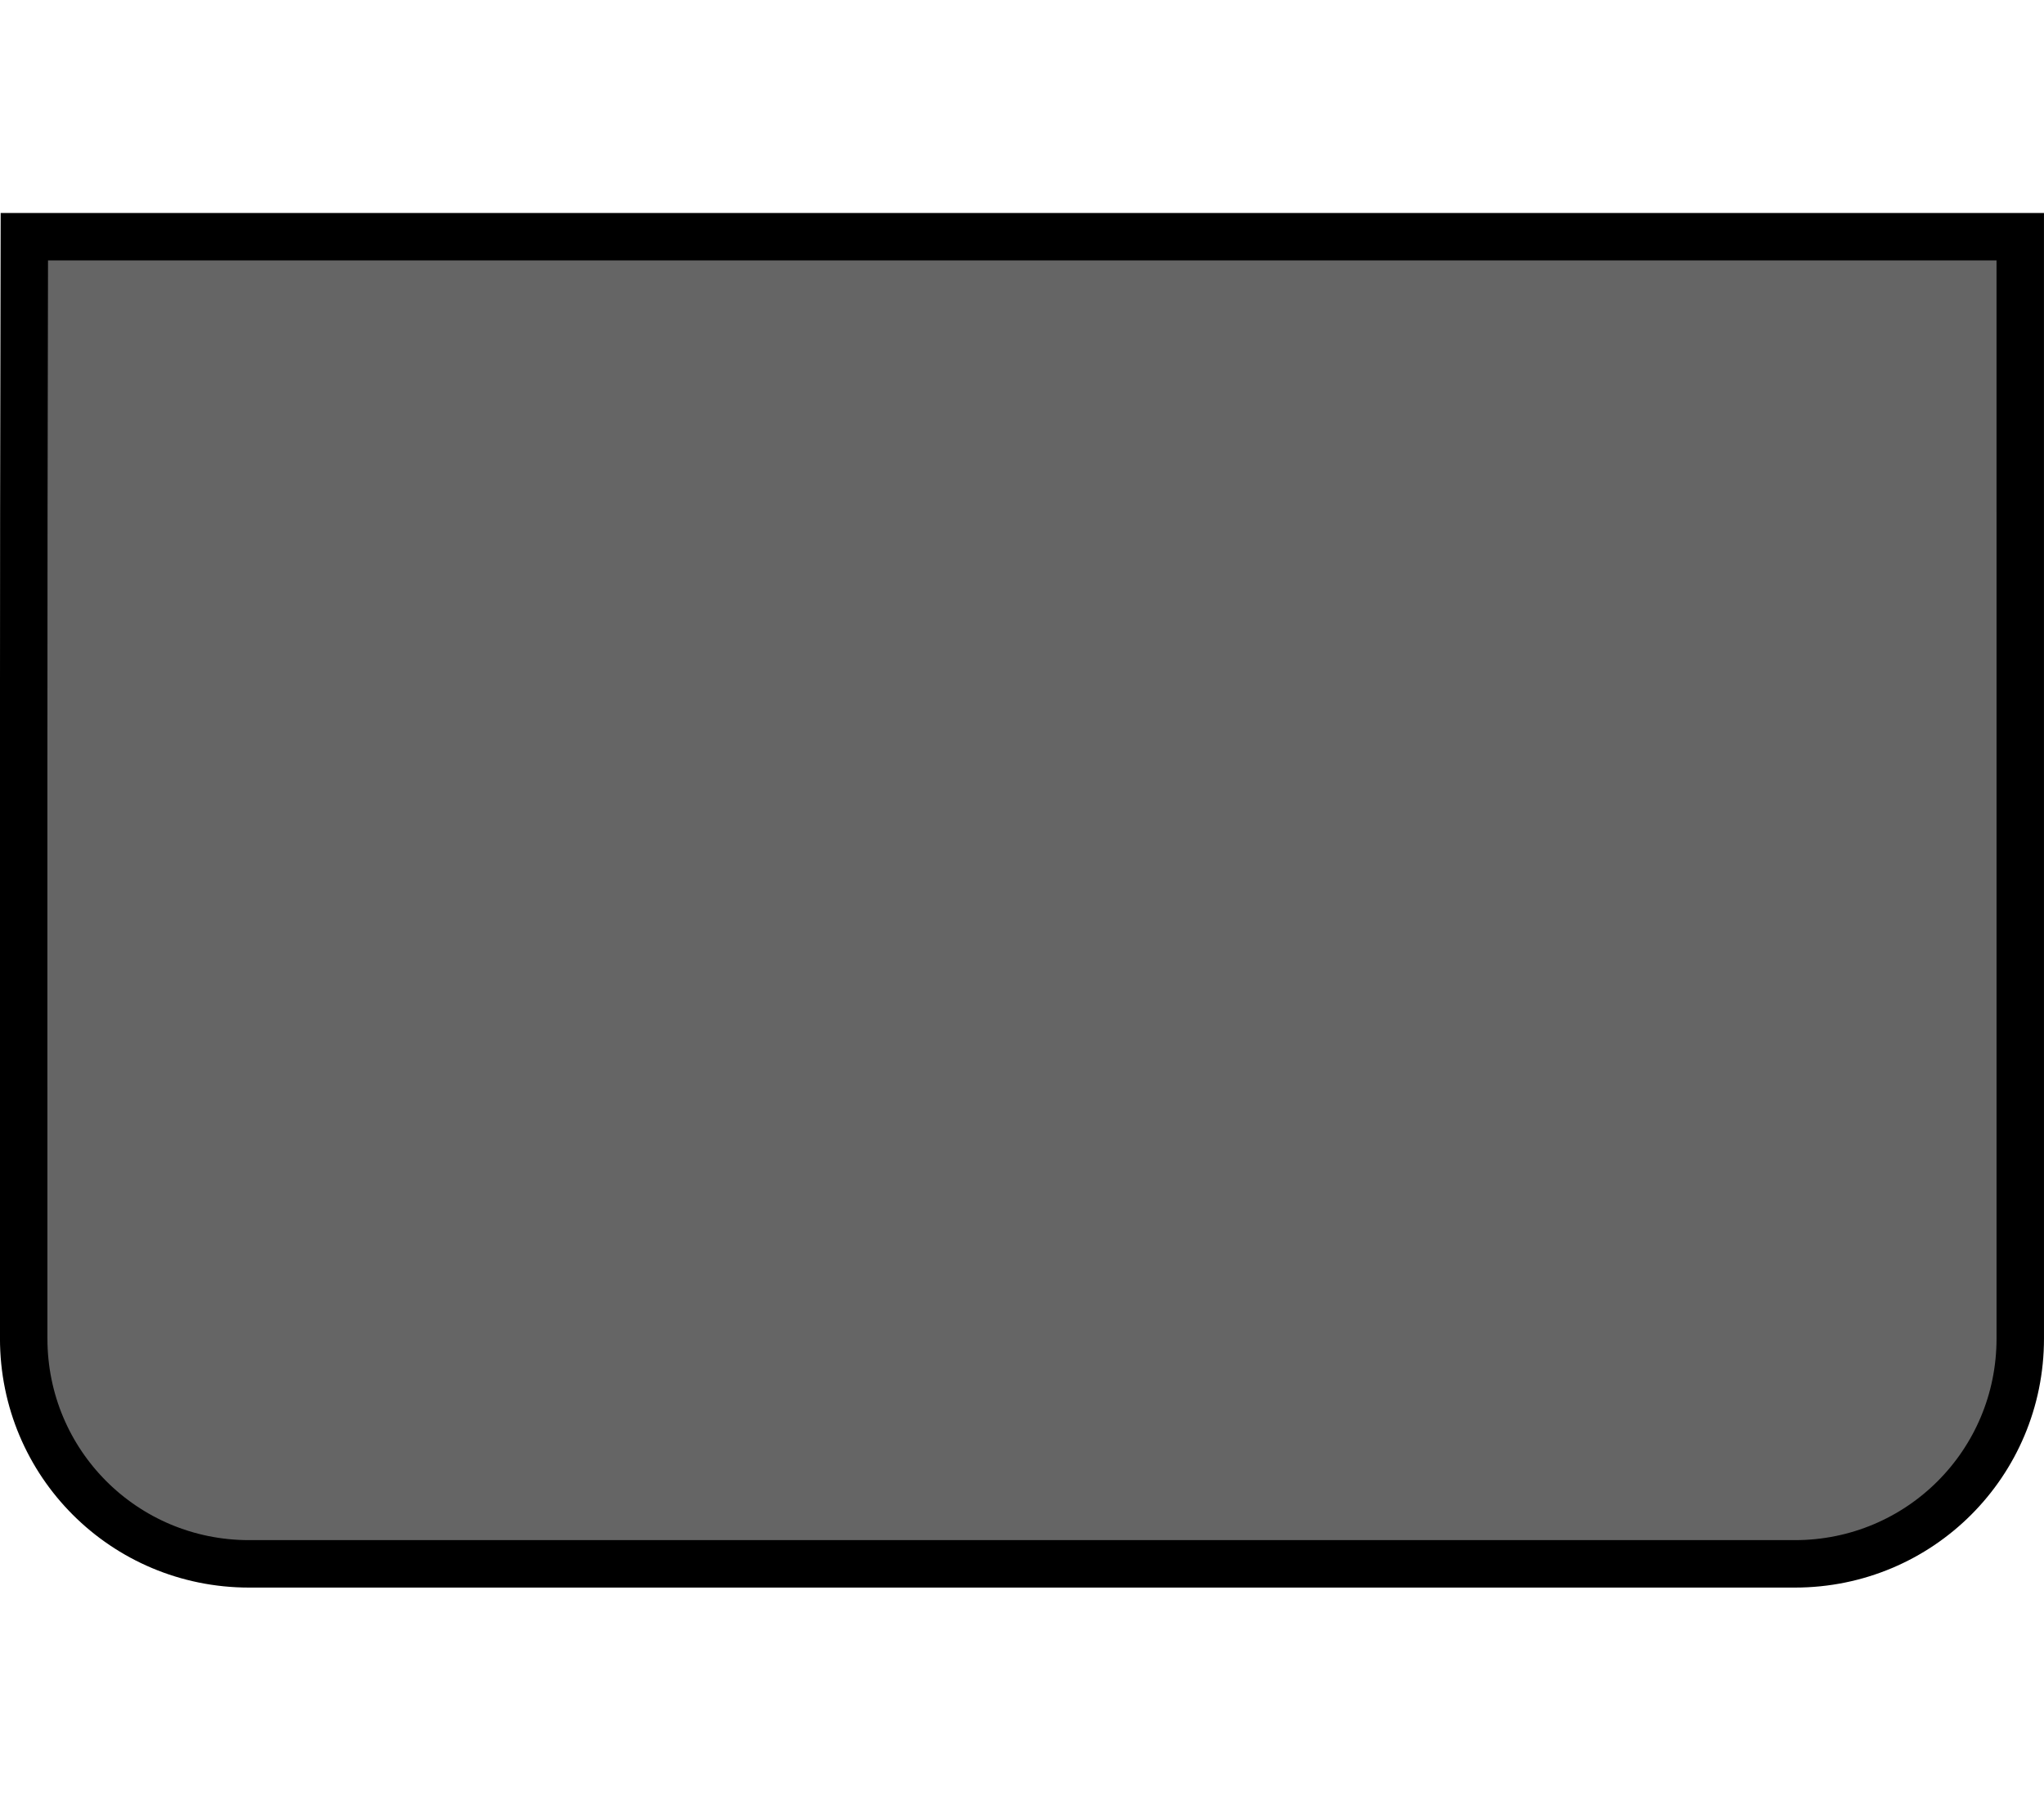
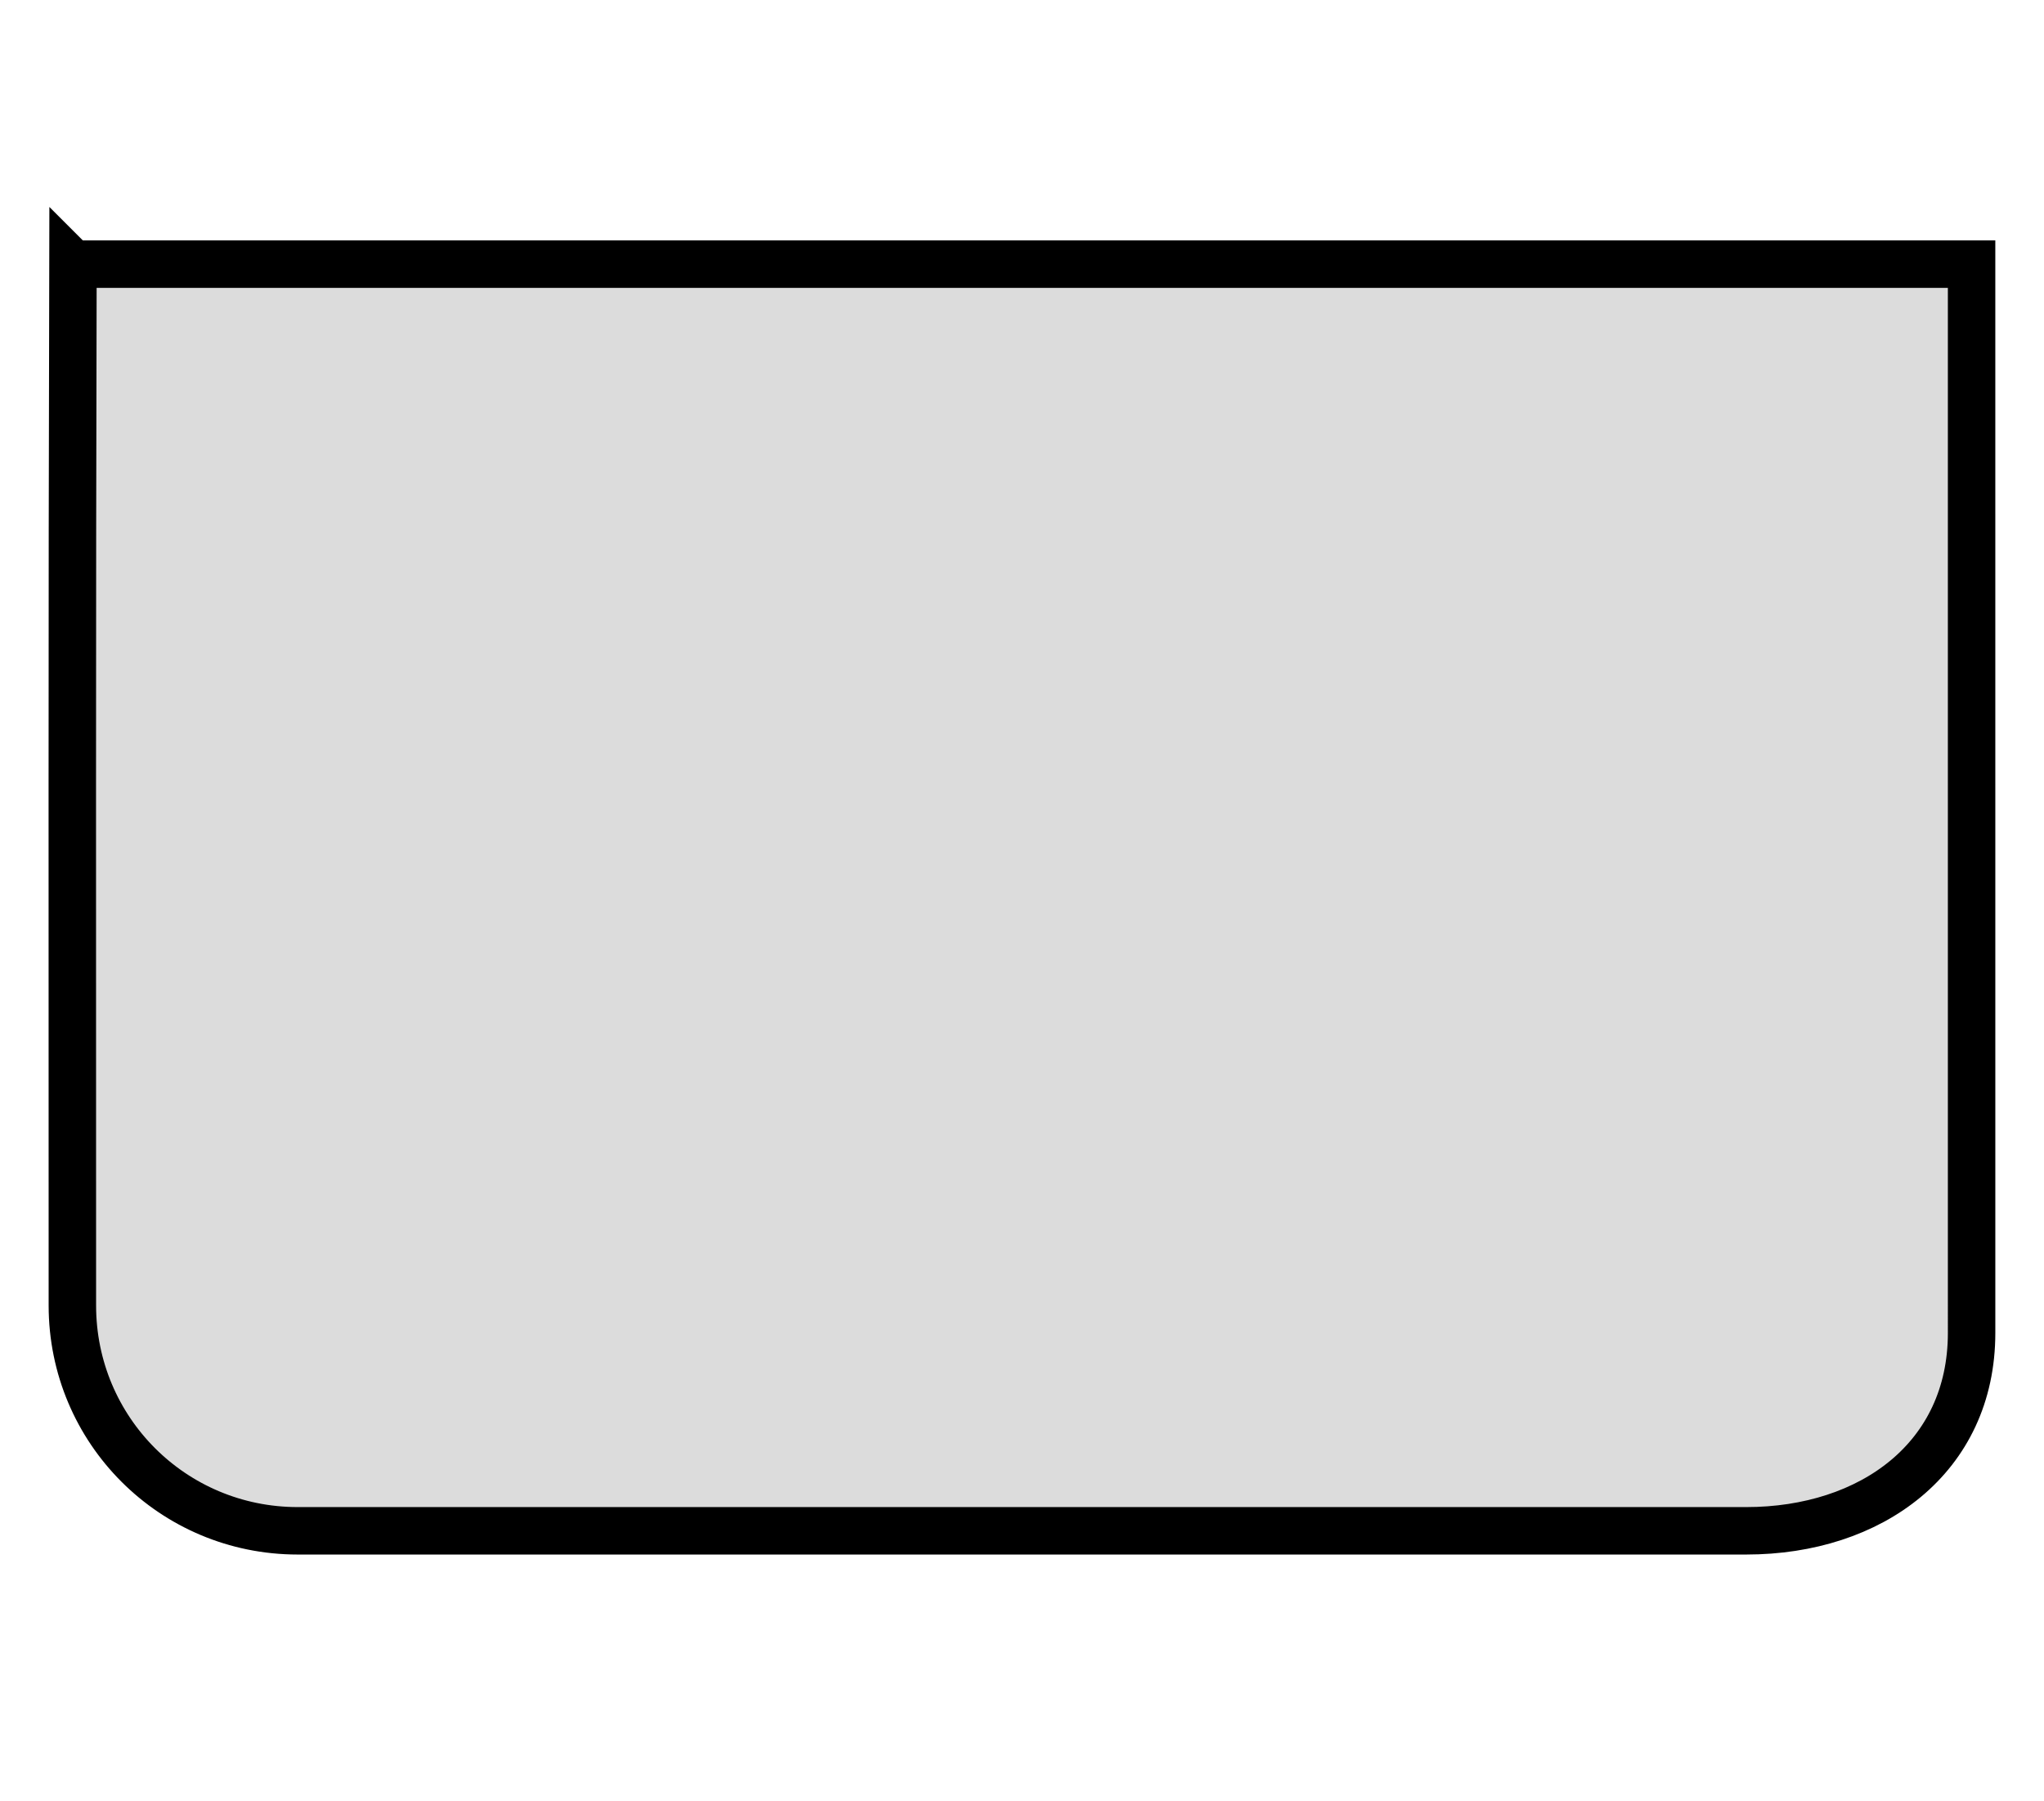
<svg xmlns="http://www.w3.org/2000/svg" width="42" height="37" viewBox="0 0 42 37" id="svg2" version="1.1">
  <defs id="defs4" />
  <g id="g4486" style="opacity:1">
-     <path style="opacity:1;fill:#000000;fill-opacity:0.604;stroke:#000000;stroke-width:0.975;stroke-miterlimit:4;stroke-dasharray:none;stroke-opacity:1" d="m 0.5,4.864 h 41.012 c -1.8e-5,7.547 1.56e-4,15.095 2.68e-4,22.642 3.8e-5,2.565 -2.065,4.631 -4.631,4.631 H 5.118 c -2.565,0 -4.631,-2.065 -4.631,-4.631 C 0.488,19.958 0.48,12.411 0.5,4.864 Z" id="rect814" />
+     <path style="opacity:1;fill:#000000;fill-opacity:0.137;stroke:#000000;stroke-width:0.975;stroke-miterlimit:4;stroke-dasharray:none;stroke-opacity:1" d="M 1.5,5.428 H 40.512 c -1.8e-5,7.547 1.56e-4,14.417 2.68e-4,21.964 3.8e-5,2.565 -2.065,4.066 -4.631,4.066 H 6.118 c -2.565,0 -4.631,-2.065 -4.631,-4.631 4.104e-4,-7.547 -0.008,-13.853 0.012,-21.4 z" id="rect814" />
  </g>
</svg>
